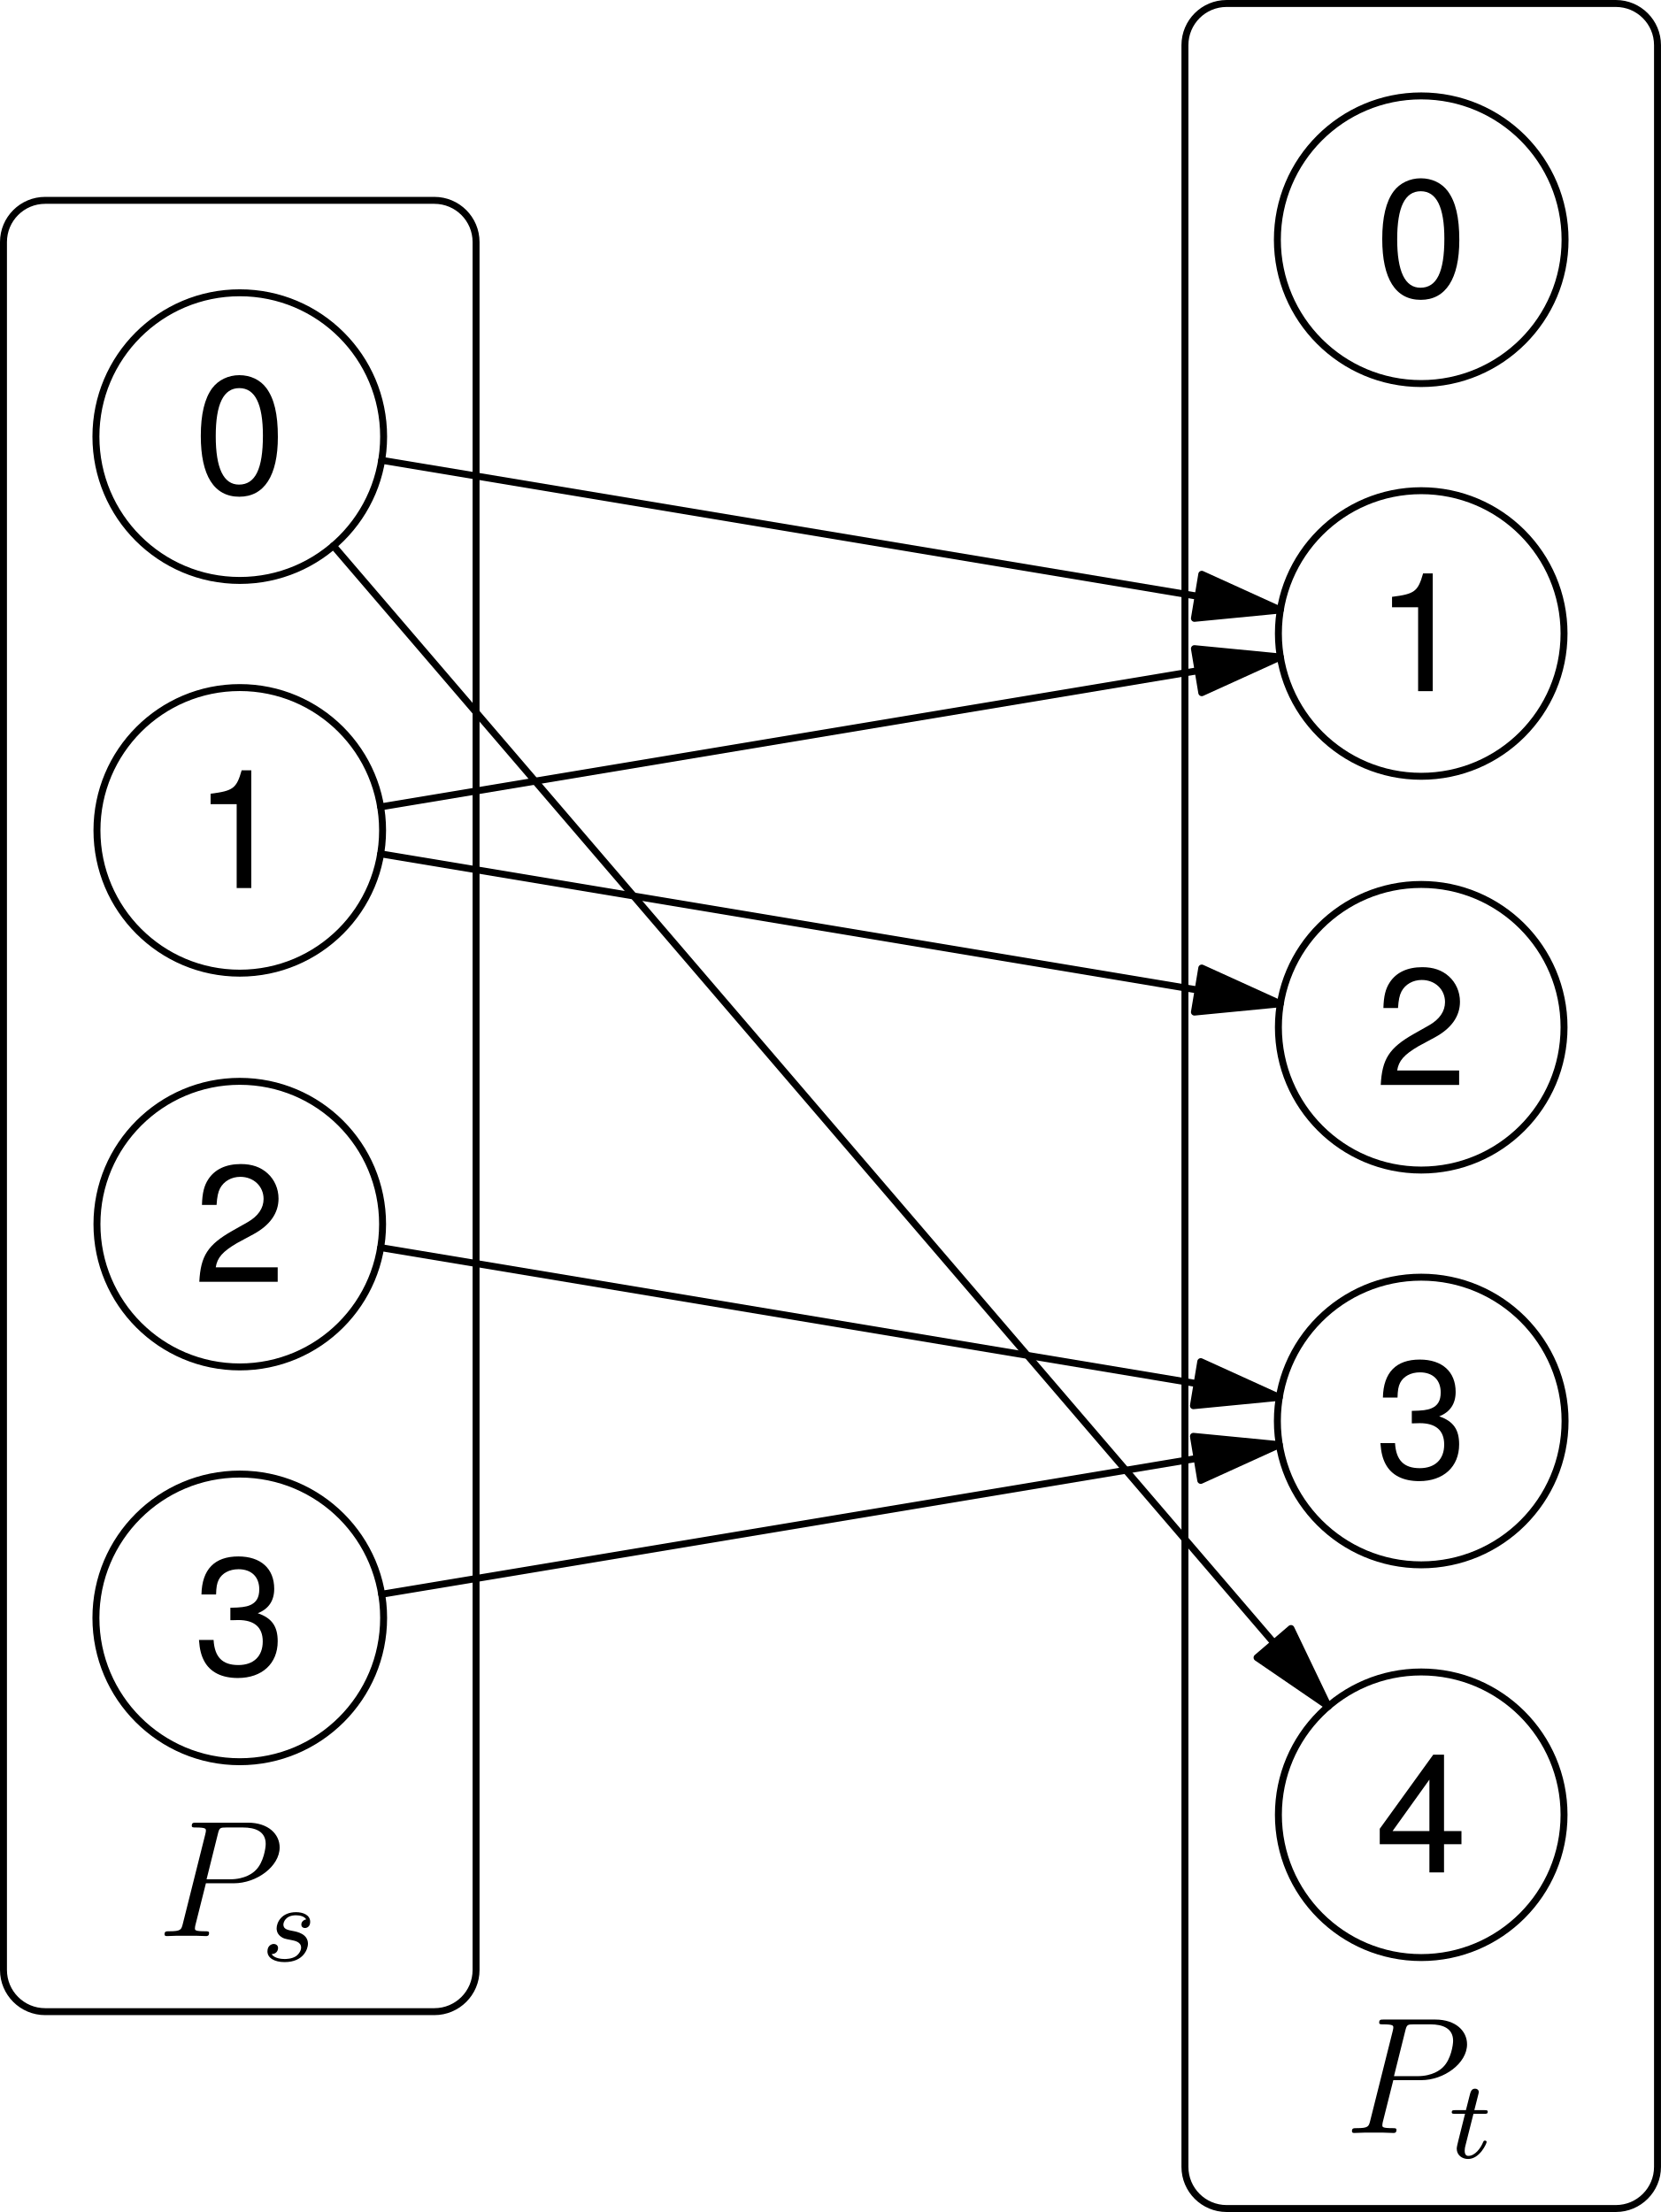
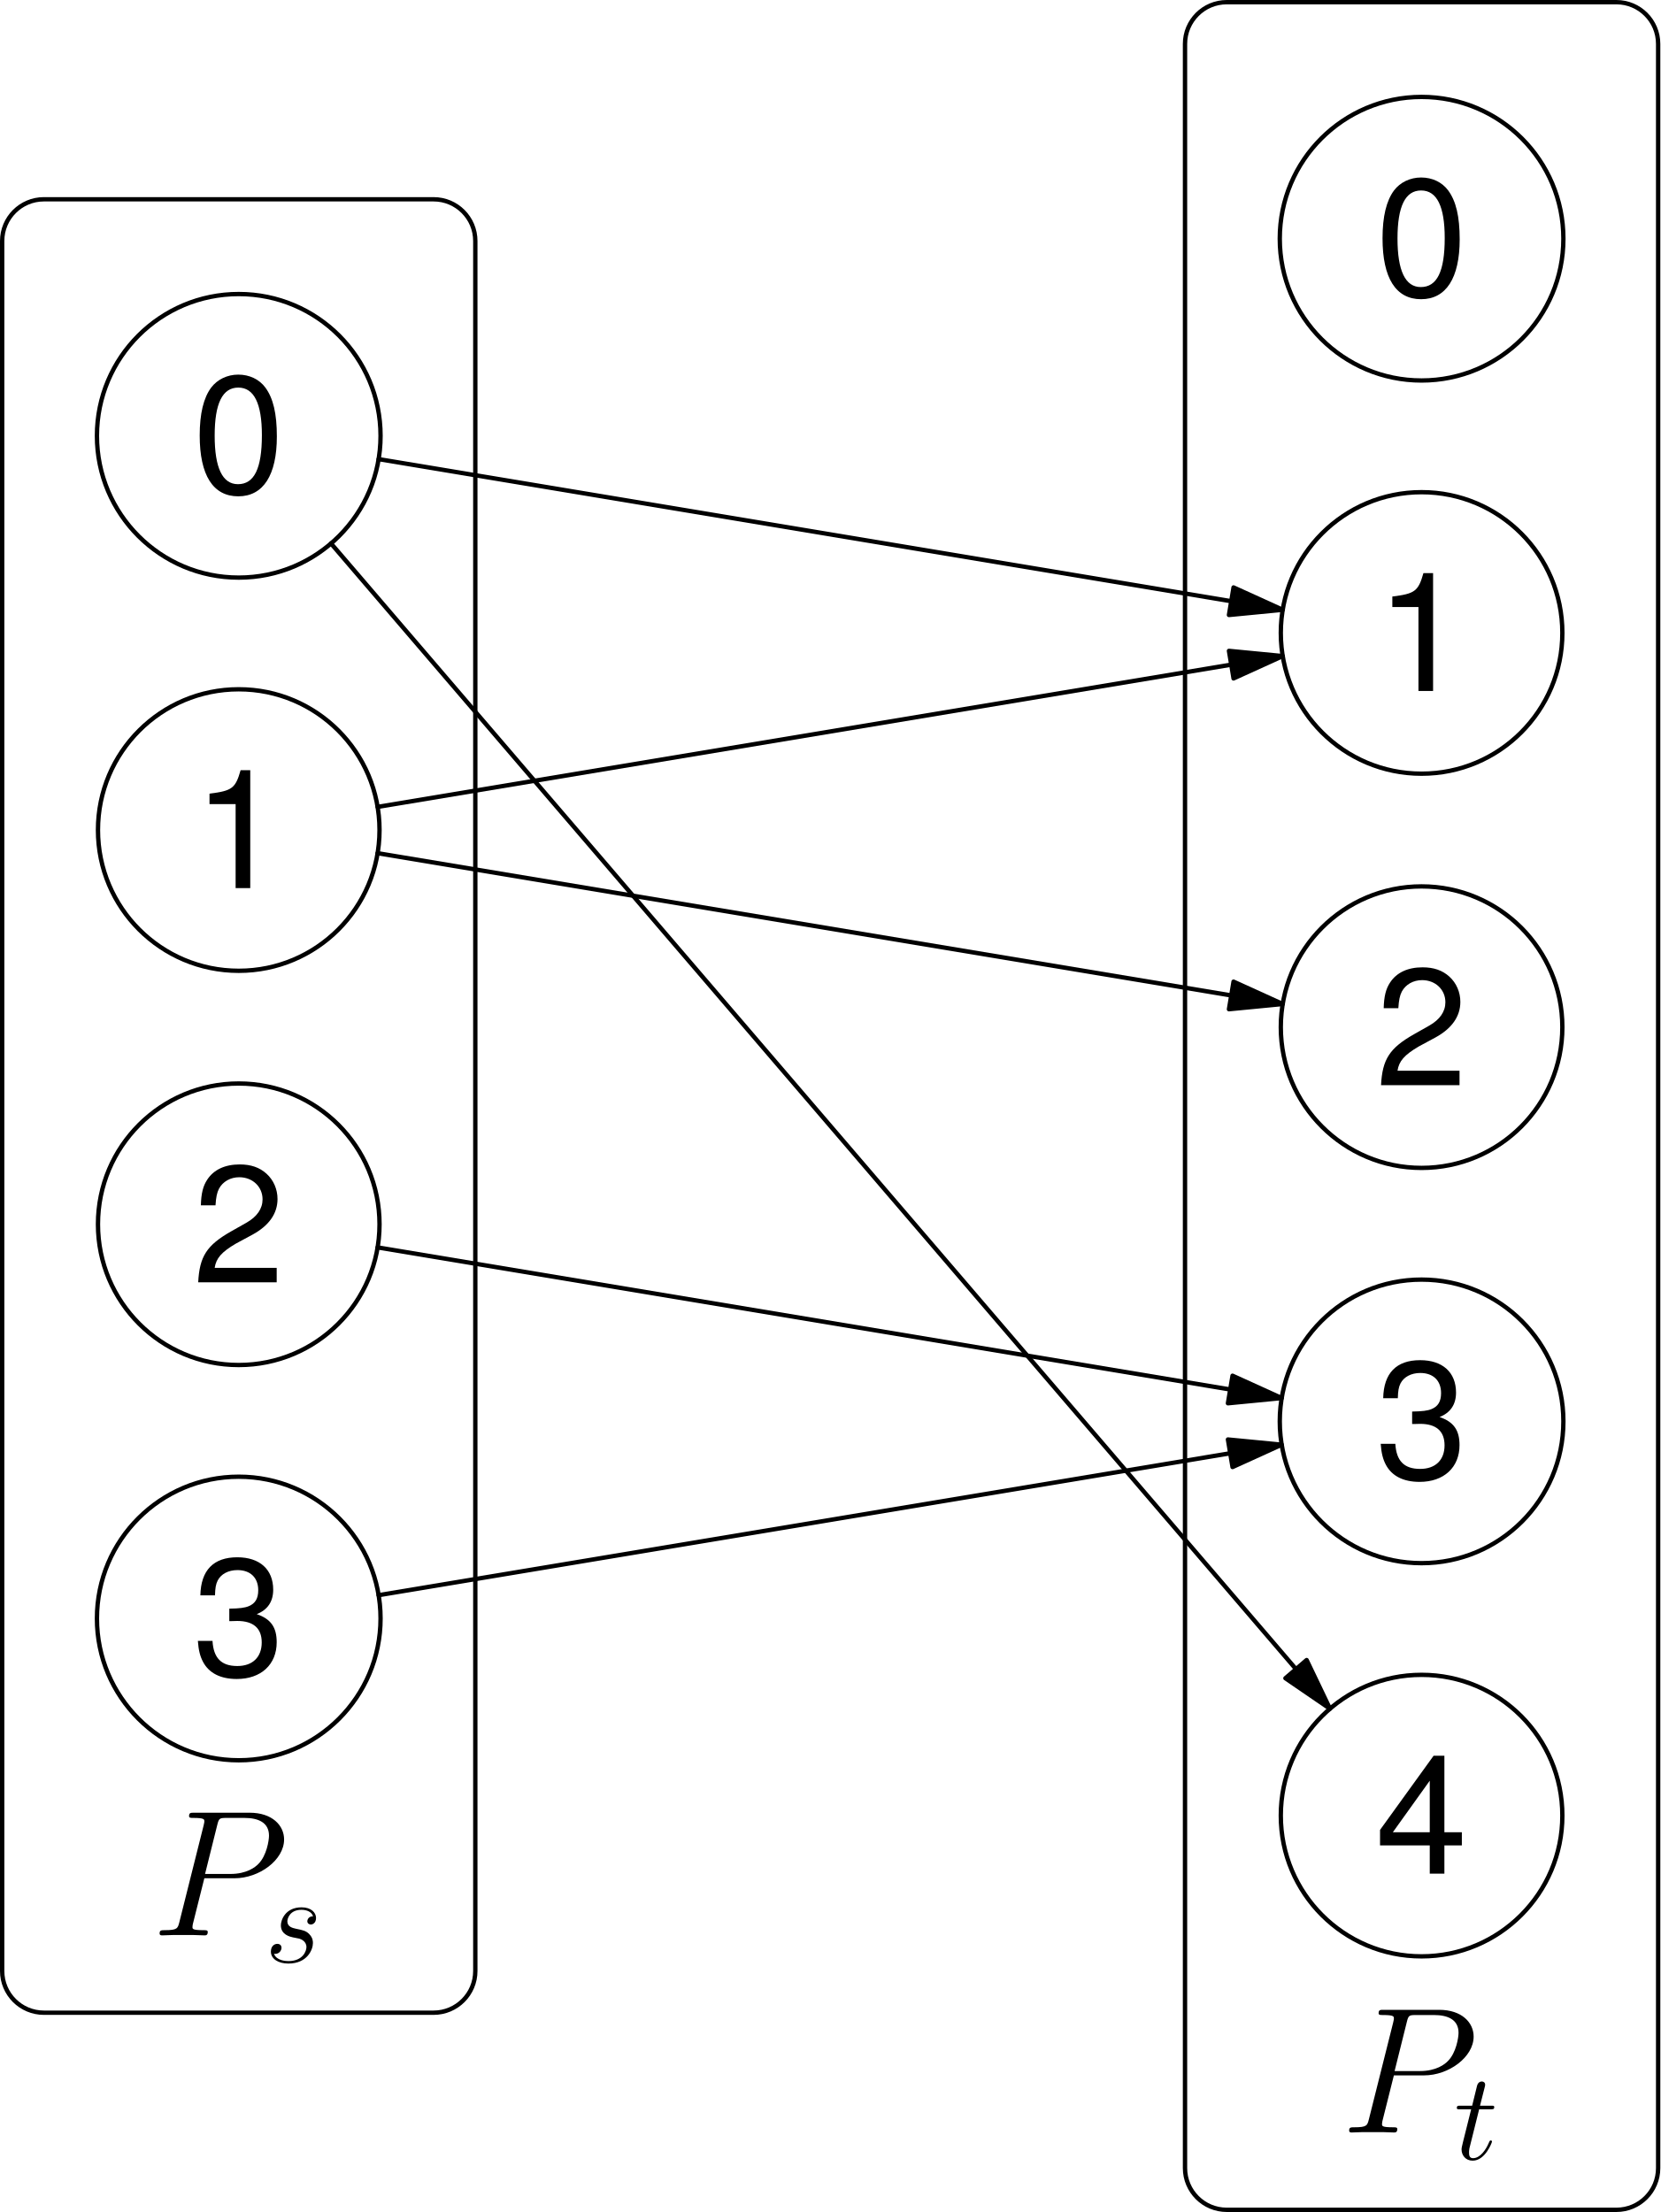
- <svg xmlns="http://www.w3.org/2000/svg" xmlns:xlink="http://www.w3.org/1999/xlink" height="159.24pt" version="1.1" viewBox="56.409 53.858 119.556 159.24" width="119.556pt">
+ <svg xmlns="http://www.w3.org/2000/svg" xmlns:xlink="http://www.w3.org/1999/xlink" height="254.485pt" version="1.1" viewBox="56.409 53.858 190.989 254.485" width="190.989pt">
  <defs>
-     <path d="M3.3 -8.508C2.508 -8.508 1.788 -8.16 1.344 -7.572C0.792 -6.828 0.516 -5.688 0.516 -4.116C0.516 -1.248 1.476 0.276 3.3 0.276C5.1 0.276 6.084 -1.248 6.084 -4.044C6.084 -5.7 5.82 -6.804 5.256 -7.572C4.812 -8.172 4.104 -8.508 3.3 -8.508ZM3.3 -7.572C4.44 -7.572 5.004 -6.42 5.004 -4.14C5.004 -1.728 4.452 -0.6 3.276 -0.6C2.16 -0.6 1.596 -1.776 1.596 -4.104S2.16 -7.572 3.3 -7.572Z" id="g1-48" />
-     <path d="M3.108 -6.06V0H4.164V-8.508H3.468C3.096 -7.2 2.856 -7.02 1.224 -6.816V-6.06H3.108Z" id="g1-49" />
-     <path d="M6.072 -1.044H1.596C1.704 -1.74 2.088 -2.184 3.132 -2.796L4.332 -3.444C5.52 -4.092 6.132 -4.968 6.132 -6.012C6.132 -6.72 5.844 -7.38 5.34 -7.836S4.212 -8.508 3.408 -8.508C2.328 -8.508 1.524 -8.124 1.056 -7.404C0.756 -6.948 0.624 -6.42 0.6 -5.556H1.656C1.692 -6.132 1.764 -6.48 1.908 -6.756C2.184 -7.272 2.736 -7.584 3.372 -7.584C4.332 -7.584 5.052 -6.9 5.052 -5.988C5.052 -5.316 4.656 -4.74 3.9 -4.308L2.796 -3.684C1.02 -2.676 0.504 -1.872 0.408 0H6.072V-1.044Z" id="g1-50" />
-     <path d="M2.652 -3.9H2.784L3.228 -3.912C4.392 -3.912 4.992 -3.384 4.992 -2.364C4.992 -1.296 4.332 -0.66 3.228 -0.66C2.076 -0.66 1.512 -1.236 1.44 -2.472H0.384C0.432 -1.788 0.552 -1.344 0.756 -0.96C1.188 -0.144 2.028 0.276 3.192 0.276C4.944 0.276 6.072 -0.768 6.072 -2.376C6.072 -3.456 5.652 -4.056 4.632 -4.404C5.424 -4.716 5.82 -5.316 5.82 -6.168C5.82 -7.632 4.848 -8.508 3.228 -8.508C1.512 -8.508 0.6 -7.572 0.564 -5.76H1.62C1.632 -6.276 1.68 -6.564 1.812 -6.828C2.052 -7.296 2.58 -7.584 3.24 -7.584C4.176 -7.584 4.74 -7.032 4.74 -6.132C4.74 -5.532 4.524 -5.172 4.056 -4.98C3.768 -4.86 3.396 -4.812 2.652 -4.8V-3.9Z" id="g1-51" />
-     <path d="M3.924 -2.04V0H4.98V-2.04H6.24V-2.988H4.98V-8.508H4.2L0.336 -3.156V-2.04H3.924ZM3.924 -2.988H1.26L3.924 -6.708V-2.988Z" id="g1-52" />
-     <path d="M3.552 -3.816H5.568C7.224 -3.816 8.88 -5.04 8.88 -6.408C8.88 -7.344 8.088 -8.196 6.576 -8.196H2.868C2.64 -8.196 2.532 -8.196 2.532 -7.968C2.532 -7.848 2.64 -7.848 2.82 -7.848C3.552 -7.848 3.552 -7.752 3.552 -7.62C3.552 -7.596 3.552 -7.524 3.504 -7.344L1.884 -0.888C1.776 -0.468 1.752 -0.348 0.912 -0.348C0.684 -0.348 0.564 -0.348 0.564 -0.132C0.564 0 0.672 0 0.744 0C0.972 0 1.212 -0.024 1.44 -0.024H2.844C3.072 -0.024 3.324 0 3.552 0C3.648 0 3.78 0 3.78 -0.228C3.78 -0.348 3.672 -0.348 3.492 -0.348C2.772 -0.348 2.76 -0.432 2.76 -0.552C2.76 -0.612 2.772 -0.696 2.784 -0.756L3.552 -3.816ZM4.416 -7.38C4.524 -7.824 4.572 -7.848 5.04 -7.848H6.228C7.128 -7.848 7.872 -7.56 7.872 -6.66C7.872 -6.348 7.716 -5.328 7.164 -4.776C6.96 -4.56 6.384 -4.104 5.292 -4.104H3.6L4.416 -7.38Z" id="g2-80" />
-     <path d="M3.224 -3.008C3.04 -2.976 2.872 -2.832 2.872 -2.632C2.872 -2.488 2.968 -2.384 3.144 -2.384C3.264 -2.384 3.512 -2.472 3.512 -2.832C3.512 -3.328 2.992 -3.528 2.496 -3.528C1.424 -3.528 1.088 -2.768 1.088 -2.36C1.088 -2.28 1.088 -1.992 1.384 -1.768C1.568 -1.624 1.704 -1.6 2.12 -1.52C2.4 -1.464 2.856 -1.384 2.856 -0.968C2.856 -0.76 2.704 -0.496 2.48 -0.344C2.184 -0.152 1.792 -0.144 1.664 -0.144C1.472 -0.144 0.928 -0.176 0.728 -0.496C1.136 -0.512 1.192 -0.84 1.192 -0.936C1.192 -1.176 0.976 -1.232 0.88 -1.232C0.752 -1.232 0.424 -1.136 0.424 -0.696C0.424 -0.224 0.92 0.08 1.664 0.08C3.056 0.08 3.352 -0.904 3.352 -1.24C3.352 -1.96 2.568 -2.112 2.272 -2.168C1.888 -2.24 1.576 -2.296 1.576 -2.632C1.576 -2.776 1.712 -3.304 2.488 -3.304C2.792 -3.304 3.104 -3.216 3.224 -3.008Z" id="g3-115" />
-     <path d="M1.768 -3.184H2.552C2.704 -3.184 2.8 -3.184 2.8 -3.336C2.8 -3.448 2.696 -3.448 2.56 -3.448H1.832L2.12 -4.584C2.152 -4.704 2.152 -4.744 2.152 -4.752C2.152 -4.92 2.024 -5 1.888 -5C1.616 -5 1.56 -4.784 1.472 -4.424L1.224 -3.448H0.456C0.304 -3.448 0.2 -3.448 0.2 -3.296C0.2 -3.184 0.304 -3.184 0.44 -3.184H1.16L0.68 -1.264C0.632 -1.064 0.56 -0.784 0.56 -0.672C0.56 -0.192 0.952 0.08 1.376 0.08C2.232 0.08 2.72 -1.048 2.72 -1.144C2.72 -1.232 2.648 -1.248 2.6 -1.248C2.512 -1.248 2.504 -1.216 2.448 -1.096C2.288 -0.712 1.888 -0.144 1.4 -0.144C1.232 -0.144 1.136 -0.256 1.136 -0.52C1.136 -0.672 1.16 -0.76 1.184 -0.864L1.768 -3.184Z" id="g3-116" />
+     <path d="M5.28 -13.613C4.013 -13.613 2.861 -13.056 2.15 -12.115C1.267 -10.925 0.826 -9.101 0.826 -6.586C0.826 -1.997 2.362 0.442 5.28 0.442C8.16 0.442 9.734 -1.997 9.734 -6.47C9.734 -9.12 9.312 -10.886 8.41 -12.115C7.699 -13.075 6.566 -13.613 5.28 -13.613ZM5.28 -12.115C7.104 -12.115 8.006 -10.272 8.006 -6.624C8.006 -2.765 7.123 -0.96 5.242 -0.96C3.456 -0.96 2.554 -2.842 2.554 -6.566S3.456 -12.115 5.28 -12.115Z" id="g1-48" />
+     <path d="M4.973 -9.696V0H6.662V-13.613H5.549C4.954 -11.52 4.57 -11.232 1.958 -10.906V-9.696H4.973Z" id="g1-49" />
+     <path d="M9.715 -1.67H2.554C2.726 -2.784 3.341 -3.494 5.011 -4.474L6.931 -5.51C8.832 -6.547 9.811 -7.949 9.811 -9.619C9.811 -10.752 9.35 -11.808 8.544 -12.538S6.739 -13.613 5.453 -13.613C3.725 -13.613 2.438 -12.998 1.69 -11.846C1.21 -11.117 0.998 -10.272 0.96 -8.89H2.65C2.707 -9.811 2.822 -10.368 3.053 -10.81C3.494 -11.635 4.378 -12.134 5.395 -12.134C6.931 -12.134 8.083 -11.04 8.083 -9.581C8.083 -8.506 7.45 -7.584 6.24 -6.893L4.474 -5.894C1.632 -4.282 0.806 -2.995 0.653 0H9.715V-1.67Z" id="g1-50" />
+     <path d="M4.243 -6.24H4.454L5.165 -6.259C7.027 -6.259 7.987 -5.414 7.987 -3.782C7.987 -2.074 6.931 -1.056 5.165 -1.056C3.322 -1.056 2.419 -1.978 2.304 -3.955H0.614C0.691 -2.861 0.883 -2.15 1.21 -1.536C1.901 -0.23 3.245 0.442 5.107 0.442C7.91 0.442 9.715 -1.229 9.715 -3.802C9.715 -5.53 9.043 -6.49 7.411 -7.046C8.678 -7.546 9.312 -8.506 9.312 -9.869C9.312 -12.211 7.757 -13.613 5.165 -13.613C2.419 -13.613 0.96 -12.115 0.902 -9.216H2.592C2.611 -10.042 2.688 -10.502 2.899 -10.925C3.283 -11.674 4.128 -12.134 5.184 -12.134C6.682 -12.134 7.584 -11.251 7.584 -9.811C7.584 -8.851 7.238 -8.275 6.49 -7.968C6.029 -7.776 5.434 -7.699 4.243 -7.68V-6.24Z" id="g1-51" />
+     <path d="M6.278 -3.264V0H7.968V-3.264H9.984V-4.781H7.968V-13.613H6.72L0.538 -5.05V-3.264H6.278ZM6.278 -4.781H2.016L6.278 -10.733V-4.781Z" id="g1-52" />
+     <path d="M6.139 -6.595H9.623C12.486 -6.595 15.348 -8.711 15.348 -11.075C15.348 -12.693 13.979 -14.165 11.366 -14.165H4.957C4.563 -14.165 4.376 -14.165 4.376 -13.771C4.376 -13.564 4.563 -13.564 4.874 -13.564C6.139 -13.564 6.139 -13.398 6.139 -13.17C6.139 -13.128 6.139 -13.004 6.056 -12.693L3.256 -1.535C3.07 -0.809 3.028 -0.601 1.576 -0.601C1.182 -0.601 0.975 -0.601 0.975 -0.228C0.975 0 1.161 0 1.286 0C1.68 0 2.095 -0.041 2.489 -0.041H4.915C5.309 -0.041 5.745 0 6.139 0C6.305 0 6.533 0 6.533 -0.394C6.533 -0.601 6.346 -0.601 6.035 -0.601C4.791 -0.601 4.77 -0.747 4.77 -0.954C4.77 -1.058 4.791 -1.203 4.812 -1.307L6.139 -6.595ZM7.632 -12.755C7.819 -13.523 7.902 -13.564 8.711 -13.564H10.764C12.32 -13.564 13.605 -13.066 13.605 -11.511C13.605 -10.972 13.336 -9.209 12.382 -8.255C12.029 -7.881 11.034 -7.093 9.146 -7.093H6.222L7.632 -12.755Z" id="g2-80" />
+     <path d="M4.729 -4.148C5.081 -4.086 5.641 -3.961 5.766 -3.941C6.035 -3.858 6.969 -3.526 6.969 -2.53C6.969 -1.887 6.388 -0.207 3.982 -0.207C3.547 -0.207 1.991 -0.27 1.576 -1.41C2.406 -1.307 2.821 -1.95 2.821 -2.406C2.821 -2.841 2.53 -3.07 2.115 -3.07C1.659 -3.07 1.058 -2.717 1.058 -1.784C1.058 -0.56 2.302 0.207 3.961 0.207C7.114 0.207 8.047 -2.115 8.047 -3.194C8.047 -3.505 8.047 -4.086 7.383 -4.749C6.865 -5.247 6.367 -5.351 5.247 -5.579C4.687 -5.704 3.795 -5.89 3.795 -6.823C3.795 -7.238 4.169 -8.732 6.139 -8.732C7.01 -8.732 7.86 -8.4 8.068 -7.653C7.155 -7.653 7.114 -6.865 7.114 -6.844C7.114 -6.409 7.508 -6.284 7.695 -6.284C7.985 -6.284 8.566 -6.512 8.566 -7.383S7.777 -9.146 6.16 -9.146C3.443 -9.146 2.717 -7.01 2.717 -6.16C2.717 -4.584 4.252 -4.252 4.729 -4.148Z" id="g2-115" />
+     <path d="M4.169 -8.337H6.077C6.471 -8.337 6.678 -8.337 6.678 -8.711C6.678 -8.939 6.554 -8.939 6.139 -8.939H4.314L5.081 -11.967C5.164 -12.257 5.164 -12.299 5.164 -12.444C5.164 -12.776 4.895 -12.963 4.625 -12.963C4.459 -12.963 3.982 -12.9 3.816 -12.237L3.007 -8.939H1.058C0.643 -8.939 0.456 -8.939 0.456 -8.545C0.456 -8.337 0.601 -8.337 0.996 -8.337H2.841L1.473 -2.862C1.307 -2.136 1.244 -1.929 1.244 -1.659C1.244 -0.684 1.929 0.207 3.09 0.207C5.185 0.207 6.305 -2.821 6.305 -2.966C6.305 -3.09 6.222 -3.152 6.098 -3.152C6.056 -3.152 5.973 -3.152 5.932 -3.07C5.911 -3.049 5.89 -3.028 5.745 -2.696C5.309 -1.659 4.355 -0.207 3.152 -0.207C2.53 -0.207 2.489 -0.726 2.489 -1.182C2.489 -1.203 2.489 -1.597 2.551 -1.846L4.169 -8.337Z" id="g2-116" />
+     <use id="g3-115" transform="scale(0.69431)" xlink:href="#g2-115" />
+     <use id="g3-116" transform="scale(0.69431)" xlink:href="#g2-116" />
  </defs>
  <g id="page1" transform="matrix(0.996264 0 0 0.996264 0 0)">
-     <use x="70.612" xlink:href="#g1-48" y="89.677" />
-     <g transform="matrix(1 0 0 1 73.9436 85.6092)">
-       <path d="M 10.393 0C 10.393 -5.74 5.74 -10.393 8.91509e-16 -10.393C -5.74 -10.393 -10.393 -5.74 -10.393 -0C -10.393 5.74 -5.74 10.393 8.91509e-16 10.393C 5.74 10.393 10.393 5.74 10.393 0Z" fill="none" stroke="#000000" stroke-linecap="round" stroke-linejoin="round" stroke-miterlimit="10.037" stroke-width="0.502" />
+     <use x="78.853" xlink:href="#g1-48" y="110.933" />
+     <g transform="matrix(1 0 0 1 84.1866 104.388)">
+       <path d="M 16.373 0C 16.373 -9.043 9.043 -16.373 4.45755e-16 -16.373C -9.043 -16.373 -16.373 -9.043 -16.373 -0C -16.373 9.043 -9.043 16.373 4.45755e-16 16.373C 9.043 16.373 16.373 9.043 16.373 0Z" fill="none" stroke="#000000" stroke-linecap="round" stroke-linejoin="round" stroke-miterlimit="10.037" stroke-width="0.502" />
    </g>
-     <use x="70.612" xlink:href="#g1-49" y="118.229" />
-     <g transform="matrix(1 0 0 1 73.9436 85.6092)">
-       <path d="M 10.318 28.453C 10.318 22.754 5.699 18.134 8.91509e-16 18.134C -5.699 18.134 -10.318 22.754 -10.318 28.453C -10.318 34.151 -5.699 38.771 8.91509e-16 38.771C 5.699 38.771 10.318 34.151 10.318 28.453Z" fill="none" stroke="#000000" stroke-linecap="round" stroke-linejoin="round" stroke-miterlimit="10.037" stroke-width="0.502" />
+     <use x="78.853" xlink:href="#g1-49" y="156.615" />
+     <g transform="matrix(1 0 0 1 84.1866 104.388)">
+       <path d="M 16.254 45.524C 16.254 36.547 8.977 29.27 4.45755e-16 29.27C -8.977 29.27 -16.254 36.547 -16.254 45.524C -16.254 54.502 -8.977 61.779 4.45755e-16 61.779C 8.977 61.779 16.254 54.502 16.254 45.524Z" fill="none" stroke="#000000" stroke-linecap="round" stroke-linejoin="round" stroke-miterlimit="10.037" stroke-width="0.502" />
    </g>
-     <use x="70.612" xlink:href="#g1-50" y="146.681" />
-     <g transform="matrix(1 0 0 1 73.9436 85.6092)">
-       <path d="M 10.318 56.906C 10.318 51.207 5.699 46.587 8.91509e-16 46.587C -5.699 46.587 -10.318 51.207 -10.318 56.906C -10.318 62.604 -5.699 67.224 8.91509e-16 67.224C 5.699 67.224 10.318 62.604 10.318 56.906Z" fill="none" stroke="#000000" stroke-linecap="round" stroke-linejoin="round" stroke-miterlimit="10.037" stroke-width="0.502" />
+     <use x="78.853" xlink:href="#g1-50" y="202.14" />
+     <g transform="matrix(1 0 0 1 84.1866 104.388)">
+       <path d="M 16.254 91.049C 16.254 82.072 8.977 74.794 4.45755e-16 74.794C -8.977 74.794 -16.254 82.072 -16.254 91.049C -16.254 100.026 -8.977 107.303 4.45755e-16 107.303C 8.977 107.303 16.254 100.026 16.254 91.049Z" fill="none" stroke="#000000" stroke-linecap="round" stroke-linejoin="round" stroke-miterlimit="10.037" stroke-width="0.502" />
    </g>
-     <use x="70.612" xlink:href="#g1-51" y="175.035" />
-     <g transform="matrix(1 0 0 1 73.9436 85.6092)">
-       <path d="M 10.393 85.358C 10.393 79.618 5.74 74.966 8.91509e-16 74.966C -5.74 74.966 -10.393 79.618 -10.393 85.358C -10.393 91.098 -5.74 95.751 8.91509e-16 95.751C 5.74 95.751 10.393 91.098 10.393 85.358Z" fill="none" stroke="#000000" stroke-linecap="round" stroke-linejoin="round" stroke-miterlimit="10.037" stroke-width="0.502" />
+     <use x="78.853" xlink:href="#g1-51" y="247.506" />
+     <g transform="matrix(1 0 0 1 84.1866 104.388)">
+       <path d="M 16.373 136.573C 16.373 127.53 9.043 120.2 4.45755e-16 120.2C -9.043 120.2 -16.373 127.53 -16.373 136.573C -16.373 145.616 -9.043 152.947 4.45755e-16 152.947C 9.043 152.947 16.373 145.616 16.373 136.573Z" fill="none" stroke="#000000" stroke-linecap="round" stroke-linejoin="round" stroke-miterlimit="10.037" stroke-width="0.502" />
    </g>
-     <use x="155.97" xlink:href="#g1-48" y="75.451" />
-     <g transform="matrix(1 0 0 1 73.9436 85.6092)">
-       <path d="M 95.751 -14.226C 95.751 -19.966 91.098 -24.619 85.358 -24.619C 79.618 -24.619 74.966 -19.966 74.966 -14.226C 74.966 -8.487 79.618 -3.834 85.358 -3.834C 91.098 -3.834 95.751 -8.487 95.751 -14.226Z" fill="none" stroke="#000000" stroke-linecap="round" stroke-linejoin="round" stroke-miterlimit="10.037" stroke-width="0.502" />
+     <use x="215.426" xlink:href="#g1-48" y="88.17" />
+     <g transform="matrix(1 0 0 1 84.1866 104.388)">
+       <path d="M 152.947 -22.762C 152.947 -31.805 145.616 -39.136 136.573 -39.136C 127.53 -39.136 120.2 -31.805 120.2 -22.762C 120.2 -13.719 127.53 -6.389 136.573 -6.389C 145.616 -6.389 152.947 -13.719 152.947 -22.762Z" fill="none" stroke="#000000" stroke-linecap="round" stroke-linejoin="round" stroke-miterlimit="10.037" stroke-width="0.502" />
    </g>
-     <use x="155.97" xlink:href="#g1-49" y="104.002" />
-     <g transform="matrix(1 0 0 1 73.9436 85.6092)">
-       <path d="M 95.677 14.226C 95.677 8.528 91.057 3.908 85.358 3.908C 79.66 3.908 75.04 8.528 75.04 14.226C 75.04 19.925 79.66 24.545 85.358 24.545C 91.057 24.545 95.677 19.925 95.677 14.226Z" fill="none" stroke="#000000" stroke-linecap="round" stroke-linejoin="round" stroke-miterlimit="10.037" stroke-width="0.502" />
+     <use x="215.426" xlink:href="#g1-49" y="133.853" />
+     <g transform="matrix(1 0 0 1 84.1866 104.388)">
+       <path d="M 152.828 22.762C 152.828 13.785 145.55 6.508 136.573 6.508C 127.596 6.508 120.319 13.785 120.319 22.762C 120.319 31.739 127.596 39.017 136.573 39.017C 145.55 39.017 152.828 31.739 152.828 22.762Z" fill="none" stroke="#000000" stroke-linecap="round" stroke-linejoin="round" stroke-miterlimit="10.037" stroke-width="0.502" />
    </g>
-     <use x="155.97" xlink:href="#g1-50" y="132.455" />
-     <g transform="matrix(1 0 0 1 73.9436 85.6092)">
-       <path d="M 95.677 42.679C 95.677 36.98 91.057 32.361 85.358 32.361C 79.66 32.361 75.04 36.98 75.04 42.679C 75.04 48.378 79.66 52.998 85.358 52.998C 91.057 52.998 95.677 48.378 95.677 42.679Z" fill="none" stroke="#000000" stroke-linecap="round" stroke-linejoin="round" stroke-miterlimit="10.037" stroke-width="0.502" />
+     <use x="215.426" xlink:href="#g1-50" y="179.378" />
+     <g transform="matrix(1 0 0 1 84.1866 104.388)">
+       <path d="M 152.828 68.287C 152.828 59.31 145.55 52.032 136.573 52.032C 127.596 52.032 120.319 59.31 120.319 68.287C 120.319 77.264 127.596 84.541 136.573 84.541C 145.55 84.541 152.828 77.264 152.828 68.287Z" fill="none" stroke="#000000" stroke-linecap="round" stroke-linejoin="round" stroke-miterlimit="10.037" stroke-width="0.502" />
    </g>
-     <use x="155.97" xlink:href="#g1-51" y="160.809" />
-     <g transform="matrix(1 0 0 1 73.9436 85.6092)">
-       <path d="M 95.751 71.132C 95.751 65.392 91.098 60.739 85.358 60.739C 79.618 60.739 74.966 65.392 74.966 71.132C 74.966 76.872 79.618 81.525 85.358 81.525C 91.098 81.525 95.751 76.872 95.751 71.132Z" fill="none" stroke="#000000" stroke-linecap="round" stroke-linejoin="round" stroke-miterlimit="10.037" stroke-width="0.502" />
+     <use x="215.426" xlink:href="#g1-51" y="224.744" />
+     <g transform="matrix(1 0 0 1 84.1866 104.388)">
+       <path d="M 152.947 113.811C 152.947 104.768 145.616 97.438 136.573 97.438C 127.53 97.438 120.2 104.768 120.2 113.811C 120.2 122.854 127.53 130.184 136.573 130.184C 145.616 130.184 152.947 122.854 152.947 113.811Z" fill="none" stroke="#000000" stroke-linecap="round" stroke-linejoin="round" stroke-miterlimit="10.037" stroke-width="0.502" />
    </g>
-     <use x="155.97" xlink:href="#g1-52" y="189.361" />
-     <g transform="matrix(1 0 0 1 73.9436 85.6092)">
-       <path d="M 95.677 99.585C 95.677 93.886 91.057 89.266 85.358 89.266C 79.66 89.266 75.04 93.886 75.04 99.585C 75.04 105.283 79.66 109.903 85.358 109.903C 91.057 109.903 95.677 105.283 95.677 99.585Z" fill="none" stroke="#000000" stroke-linecap="round" stroke-linejoin="round" stroke-miterlimit="10.037" stroke-width="0.502" />
+     <use x="215.426" xlink:href="#g1-52" y="270.426" />
+     <g transform="matrix(1 0 0 1 84.1866 104.388)">
+       <path d="M 152.828 159.335C 152.828 150.358 145.55 143.081 136.573 143.081C 127.596 143.081 120.319 150.358 120.319 159.335C 120.319 168.312 127.596 175.59 136.573 175.59C 145.55 175.59 152.828 168.312 152.828 159.335Z" fill="none" stroke="#000000" stroke-linecap="round" stroke-linejoin="round" stroke-miterlimit="10.037" stroke-width="0.502" />
    </g>
-     <g transform="matrix(1 0 0 1 73.9436 85.6092)">
-       <path d="M 69.238 11.54L 10.253 1.709" fill="none" stroke="#000000" stroke-linecap="round" stroke-linejoin="round" stroke-miterlimit="10.037" stroke-width="0.502" />
+     <g transform="matrix(1 0 0 1 84.1866 104.388)">
+       <path d="M 114.597 19.099L 16.153 2.692" fill="none" stroke="#000000" stroke-linecap="round" stroke-linejoin="round" stroke-miterlimit="10.037" stroke-width="0.502" />
    </g>
-     <g transform="matrix(1 0 0 1 73.9436 85.6092)">
-       <path d="M 75.179 12.53L 69.503 9.948L 68.973 13.132L 75.179 12.53Z" fill="#000000" />
+     <g transform="matrix(1 0 0 1 84.1866 104.388)">
+       <path d="M 120.538 20.09L 114.862 17.508L 114.332 20.691L 120.538 20.09Z" fill="#000000" />
    </g>
-     <g transform="matrix(1 0 0 1 73.9436 85.6092)">
-       <path d="M 75.179 12.53L 69.503 9.948L 68.973 13.132L 75.179 12.53Z" fill="none" stroke="#000000" stroke-linecap="round" stroke-linejoin="round" stroke-miterlimit="10.037" stroke-width="0.502" />
+     <g transform="matrix(1 0 0 1 84.1866 104.388)">
+       <path d="M 120.538 20.09L 114.862 17.508L 114.332 20.691L 120.538 20.09Z" fill="none" stroke="#000000" stroke-linecap="round" stroke-linejoin="round" stroke-miterlimit="10.037" stroke-width="0.502" />
    </g>
-     <g transform="matrix(1 0 0 1 73.9436 85.6092)">
-       <path d="M 69.238 16.913L 10.18 26.756" fill="none" stroke="#000000" stroke-linecap="round" stroke-linejoin="round" stroke-miterlimit="10.037" stroke-width="0.502" />
+     <g transform="matrix(1 0 0 1 84.1866 104.388)">
+       <path d="M 114.597 26.425L 16.036 42.852" fill="none" stroke="#000000" stroke-linecap="round" stroke-linejoin="round" stroke-miterlimit="10.037" stroke-width="0.502" />
    </g>
-     <g transform="matrix(1 0 0 1 73.9436 85.6092)">
-       <path d="M 75.179 15.923L 68.973 15.321L 69.503 18.505L 75.179 15.923Z" fill="#000000" />
+     <g transform="matrix(1 0 0 1 84.1866 104.388)">
+       <path d="M 120.538 25.435L 114.332 24.833L 114.862 28.017L 120.538 25.435Z" fill="#000000" />
    </g>
-     <g transform="matrix(1 0 0 1 73.9436 85.6092)">
-       <path d="M 75.179 15.923L 68.973 15.321L 69.503 18.505L 75.179 15.923Z" fill="none" stroke="#000000" stroke-linecap="round" stroke-linejoin="round" stroke-miterlimit="10.037" stroke-width="0.502" />
+     <g transform="matrix(1 0 0 1 84.1866 104.388)">
+       <path d="M 120.538 25.435L 114.332 24.833L 114.862 28.017L 120.538 25.435Z" fill="none" stroke="#000000" stroke-linecap="round" stroke-linejoin="round" stroke-miterlimit="10.037" stroke-width="0.502" />
    </g>
-     <g transform="matrix(1 0 0 1 73.9436 85.6092)">
-       <path d="M 69.238 39.992L 10.18 30.149" fill="none" stroke="#000000" stroke-linecap="round" stroke-linejoin="round" stroke-miterlimit="10.037" stroke-width="0.502" />
+     <g transform="matrix(1 0 0 1 84.1866 104.388)">
+       <path d="M 114.597 64.624L 16.036 48.197" fill="none" stroke="#000000" stroke-linecap="round" stroke-linejoin="round" stroke-miterlimit="10.037" stroke-width="0.502" />
    </g>
-     <g transform="matrix(1 0 0 1 73.9436 85.6092)">
-       <path d="M 75.179 40.983L 69.503 38.401L 68.973 41.584L 75.179 40.983Z" fill="#000000" />
+     <g transform="matrix(1 0 0 1 84.1866 104.388)">
+       <path d="M 120.538 65.614L 114.862 63.032L 114.332 66.216L 120.538 65.614Z" fill="#000000" />
    </g>
-     <g transform="matrix(1 0 0 1 73.9436 85.6092)">
-       <path d="M 75.179 40.983L 69.503 38.401L 68.973 41.584L 75.179 40.983Z" fill="none" stroke="#000000" stroke-linecap="round" stroke-linejoin="round" stroke-miterlimit="10.037" stroke-width="0.502" />
+     <g transform="matrix(1 0 0 1 84.1866 104.388)">
+       <path d="M 120.538 65.614L 114.862 63.032L 114.332 66.216L 120.538 65.614Z" fill="none" stroke="#000000" stroke-linecap="round" stroke-linejoin="round" stroke-miterlimit="10.037" stroke-width="0.502" />
    </g>
-     <g transform="matrix(1 0 0 1 73.9436 85.6092)">
-       <path d="M 69.165 73.831L 10.253 83.65" fill="none" stroke="#000000" stroke-linecap="round" stroke-linejoin="round" stroke-miterlimit="10.037" stroke-width="0.502" />
+     <g transform="matrix(1 0 0 1 84.1866 104.388)">
+       <path d="M 114.48 117.493L 16.153 133.881" fill="none" stroke="#000000" stroke-linecap="round" stroke-linejoin="round" stroke-miterlimit="10.037" stroke-width="0.502" />
    </g>
-     <g transform="matrix(1 0 0 1 73.9436 85.6092)">
-       <path d="M 75.105 72.841L 68.9 72.239L 69.43 75.423L 75.105 72.841Z" fill="#000000" />
+     <g transform="matrix(1 0 0 1 84.1866 104.388)">
+       <path d="M 120.42 116.503L 114.214 115.902L 114.745 119.085L 120.42 116.503Z" fill="#000000" />
    </g>
-     <g transform="matrix(1 0 0 1 73.9436 85.6092)">
-       <path d="M 75.105 72.841L 68.9 72.239L 69.43 75.423L 75.105 72.841Z" fill="none" stroke="#000000" stroke-linecap="round" stroke-linejoin="round" stroke-miterlimit="10.037" stroke-width="0.502" />
+     <g transform="matrix(1 0 0 1 84.1866 104.388)">
+       <path d="M 120.42 116.503L 114.214 115.902L 114.745 119.085L 120.42 116.503Z" fill="none" stroke="#000000" stroke-linecap="round" stroke-linejoin="round" stroke-miterlimit="10.037" stroke-width="0.502" />
    </g>
-     <g transform="matrix(1 0 0 1 73.9436 85.6092)">
-       <path d="M 69.165 68.433L 10.18 58.602" fill="none" stroke="#000000" stroke-linecap="round" stroke-linejoin="round" stroke-miterlimit="10.037" stroke-width="0.502" />
+     <g transform="matrix(1 0 0 1 84.1866 104.388)">
+       <path d="M 114.48 110.129L 16.036 93.721" fill="none" stroke="#000000" stroke-linecap="round" stroke-linejoin="round" stroke-miterlimit="10.037" stroke-width="0.502" />
    </g>
-     <g transform="matrix(1 0 0 1 73.9436 85.6092)">
-       <path d="M 75.105 69.423L 69.43 66.841L 68.9 70.025L 75.105 69.423Z" fill="#000000" />
+     <g transform="matrix(1 0 0 1 84.1866 104.388)">
+       <path d="M 120.42 111.119L 114.745 108.537L 114.214 111.721L 120.42 111.119Z" fill="#000000" />
    </g>
-     <g transform="matrix(1 0 0 1 73.9436 85.6092)">
-       <path d="M 75.105 69.423L 69.43 66.841L 68.9 70.025L 75.105 69.423Z" fill="none" stroke="#000000" stroke-linecap="round" stroke-linejoin="round" stroke-miterlimit="10.037" stroke-width="0.502" />
+     <g transform="matrix(1 0 0 1 84.1866 104.388)">
+       <path d="M 120.42 111.119L 114.745 108.537L 114.214 111.721L 120.42 111.119Z" fill="none" stroke="#000000" stroke-linecap="round" stroke-linejoin="round" stroke-miterlimit="10.037" stroke-width="0.502" />
    </g>
-     <g transform="matrix(1 0 0 1 73.9436 85.6092)">
-       <path d="M 74.724 87.178L 6.764 7.891" fill="none" stroke="#000000" stroke-linecap="round" stroke-linejoin="round" stroke-miterlimit="10.037" stroke-width="0.502" />
+     <g transform="matrix(1 0 0 1 84.1866 104.388)">
+       <path d="M 122.075 142.421L 10.656 12.432" fill="none" stroke="#000000" stroke-linecap="round" stroke-linejoin="round" stroke-miterlimit="10.037" stroke-width="0.502" />
    </g>
-     <g transform="matrix(1 0 0 1 73.9436 85.6092)">
-       <path d="M 78.643 91.75L 75.949 86.127L 73.498 88.228L 78.643 91.75Z" fill="#000000" />
+     <g transform="matrix(1 0 0 1 84.1866 104.388)">
+       <path d="M 125.995 146.994L 123.301 141.371L 120.85 143.472L 125.995 146.994Z" fill="#000000" />
    </g>
-     <g transform="matrix(1 0 0 1 73.9436 85.6092)">
-       <path d="M 78.643 91.75L 75.949 86.127L 73.498 88.228L 78.643 91.75Z" fill="none" stroke="#000000" stroke-linecap="round" stroke-linejoin="round" stroke-miterlimit="10.037" stroke-width="0.502" />
+     <g transform="matrix(1 0 0 1 84.1866 104.388)">
+       <path d="M 125.995 146.994L 123.301 141.371L 120.85 143.472L 125.995 146.994Z" fill="none" stroke="#000000" stroke-linecap="round" stroke-linejoin="round" stroke-miterlimit="10.037" stroke-width="0.502" />
    </g>
-     <g transform="matrix(1 0 0 1 73.9436 85.6092)">
-       <path d="M 0 -17.072L 14.06 -17.072C 15.723 -17.072 17.072 -15.723 17.072 -14.06L 17.072 110.8C 17.072 112.463 15.723 113.811 14.06 113.811L -14.06 113.811C -15.723 113.811 -17.072 112.463 -17.072 110.8L -17.072 -14.06C -17.072 -15.723 -15.723 -17.072 -14.06 -17.072L 0 -17.072Z" fill="none" stroke="#000000" stroke-linecap="round" stroke-linejoin="round" stroke-miterlimit="10.037" stroke-width="0.502" />
+     <g transform="matrix(1 0 0 1 84.1866 104.388)">
+       <path d="M 0 -27.315L 22.497 -27.315C 25.158 -27.315 27.315 -25.158 27.315 -22.497L 27.315 177.28C 27.315 179.941 25.158 182.098 22.497 182.098L -22.497 182.098C -25.158 182.098 -27.315 179.941 -27.315 177.28L -27.315 -22.497C -27.315 -25.158 -25.158 -27.315 -22.497 -27.315L 0 -27.315Z" fill="none" stroke="#000000" stroke-linecap="round" stroke-linejoin="round" stroke-miterlimit="10.037" stroke-width="0.502" />
    </g>
-     <use x="67.945" xlink:href="#g2-80" y="193.96" />
-     <use x="75.519" xlink:href="#g3-115" y="195.76" />
-     <g transform="matrix(1 0 0 1 73.9436 85.6092)">
-       <path d="M 85.358 -31.298L 99.419 -31.298C 101.082 -31.298 102.43 -29.95 102.43 -28.287L 102.43 125.026C 102.43 126.689 101.082 128.037 99.419 128.037L 71.298 128.037C 69.635 128.037 68.287 126.689 68.287 125.026L 68.287 -28.287C 68.287 -29.95 69.635 -31.298 71.298 -31.298L 85.358 -31.298Z" fill="none" stroke="#000000" stroke-linecap="round" stroke-linejoin="round" stroke-miterlimit="10.037" stroke-width="0.502" />
+     <use x="74.075" xlink:href="#g2-80" y="277.555" />
+     <use x="87.164" xlink:href="#g3-115" y="280.666" />
+     <g transform="matrix(1 0 0 1 84.1866 104.388)">
+       <path d="M 136.573 -50.077L 159.07 -50.077C 161.731 -50.077 163.888 -47.92 163.888 -45.259L 163.888 200.042C 163.888 202.703 161.731 204.86 159.07 204.86L 114.077 204.86C 111.416 204.86 109.259 202.703 109.259 200.042L 109.259 -45.259C 109.259 -47.92 111.416 -50.077 114.077 -50.077L 136.573 -50.077Z" fill="none" stroke="#000000" stroke-linecap="round" stroke-linejoin="round" stroke-miterlimit="10.037" stroke-width="0.502" />
    </g>
-     <use x="153.734" xlink:href="#g2-80" y="208.186" />
-     <use x="161.308" xlink:href="#g3-116" y="209.986" />
+     <use x="211.423" xlink:href="#g2-80" y="300.317" />
+     <use x="224.513" xlink:href="#g3-116" y="303.428" />
  </g>
</svg>
